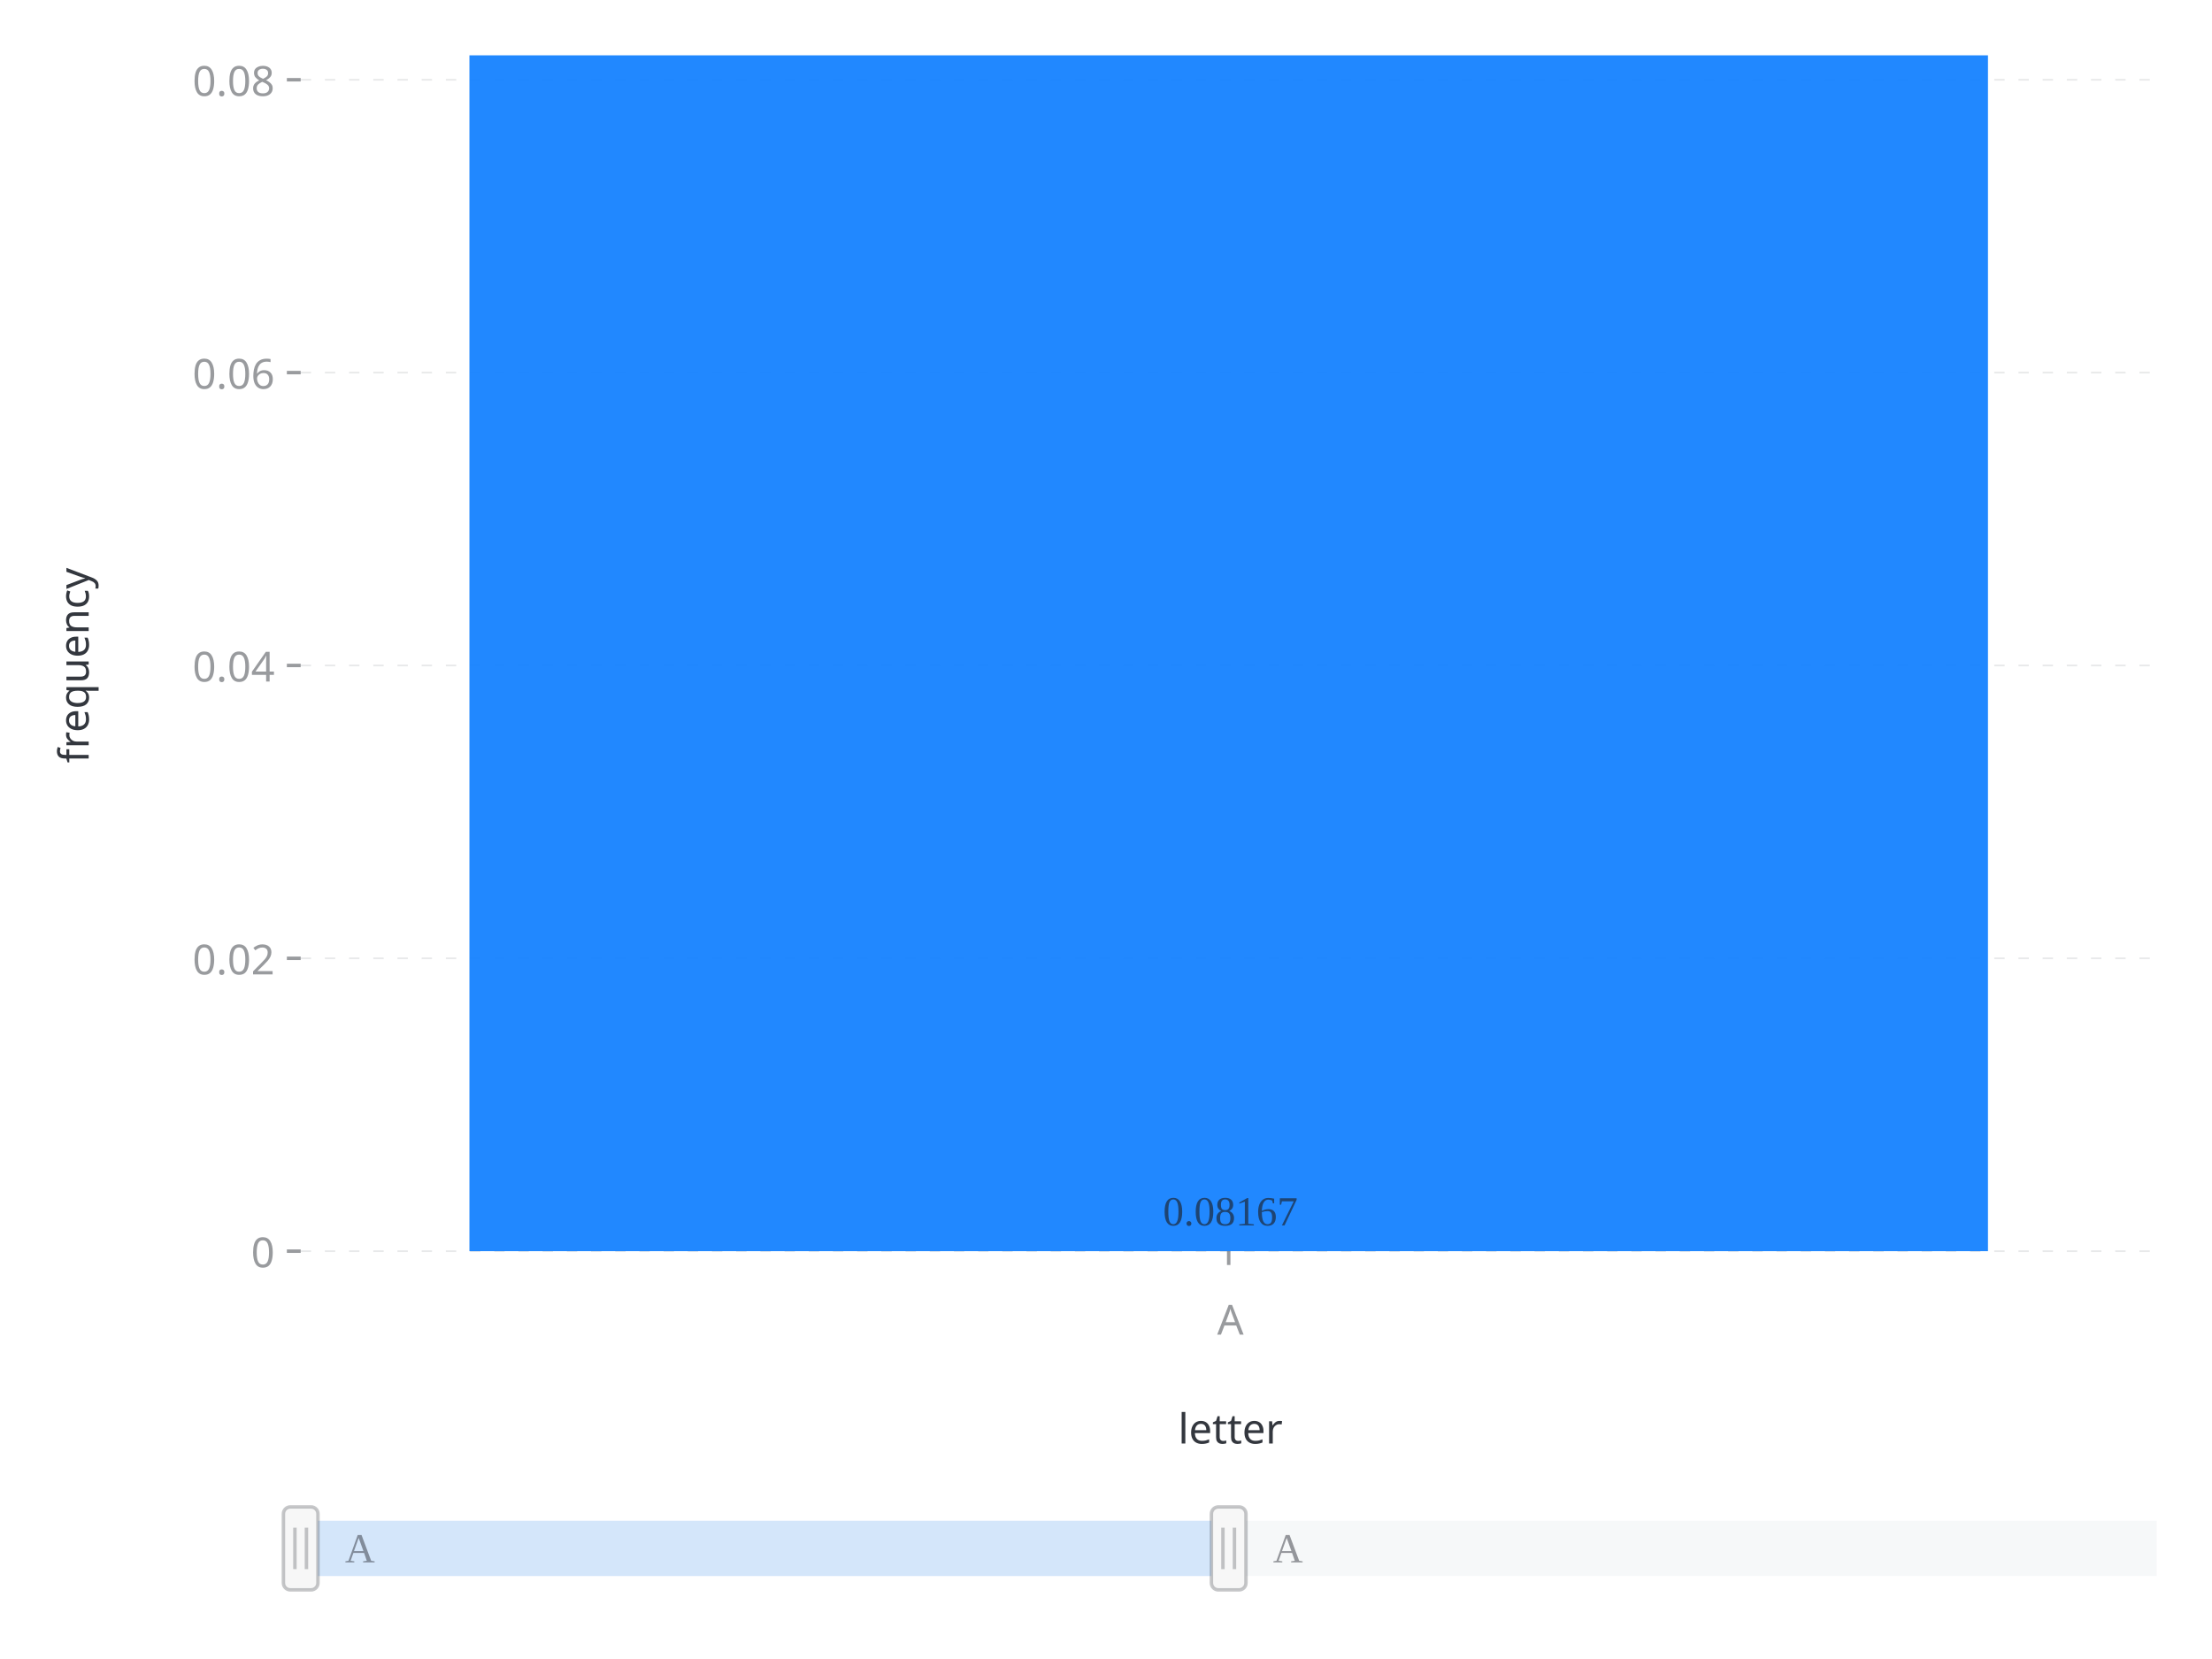
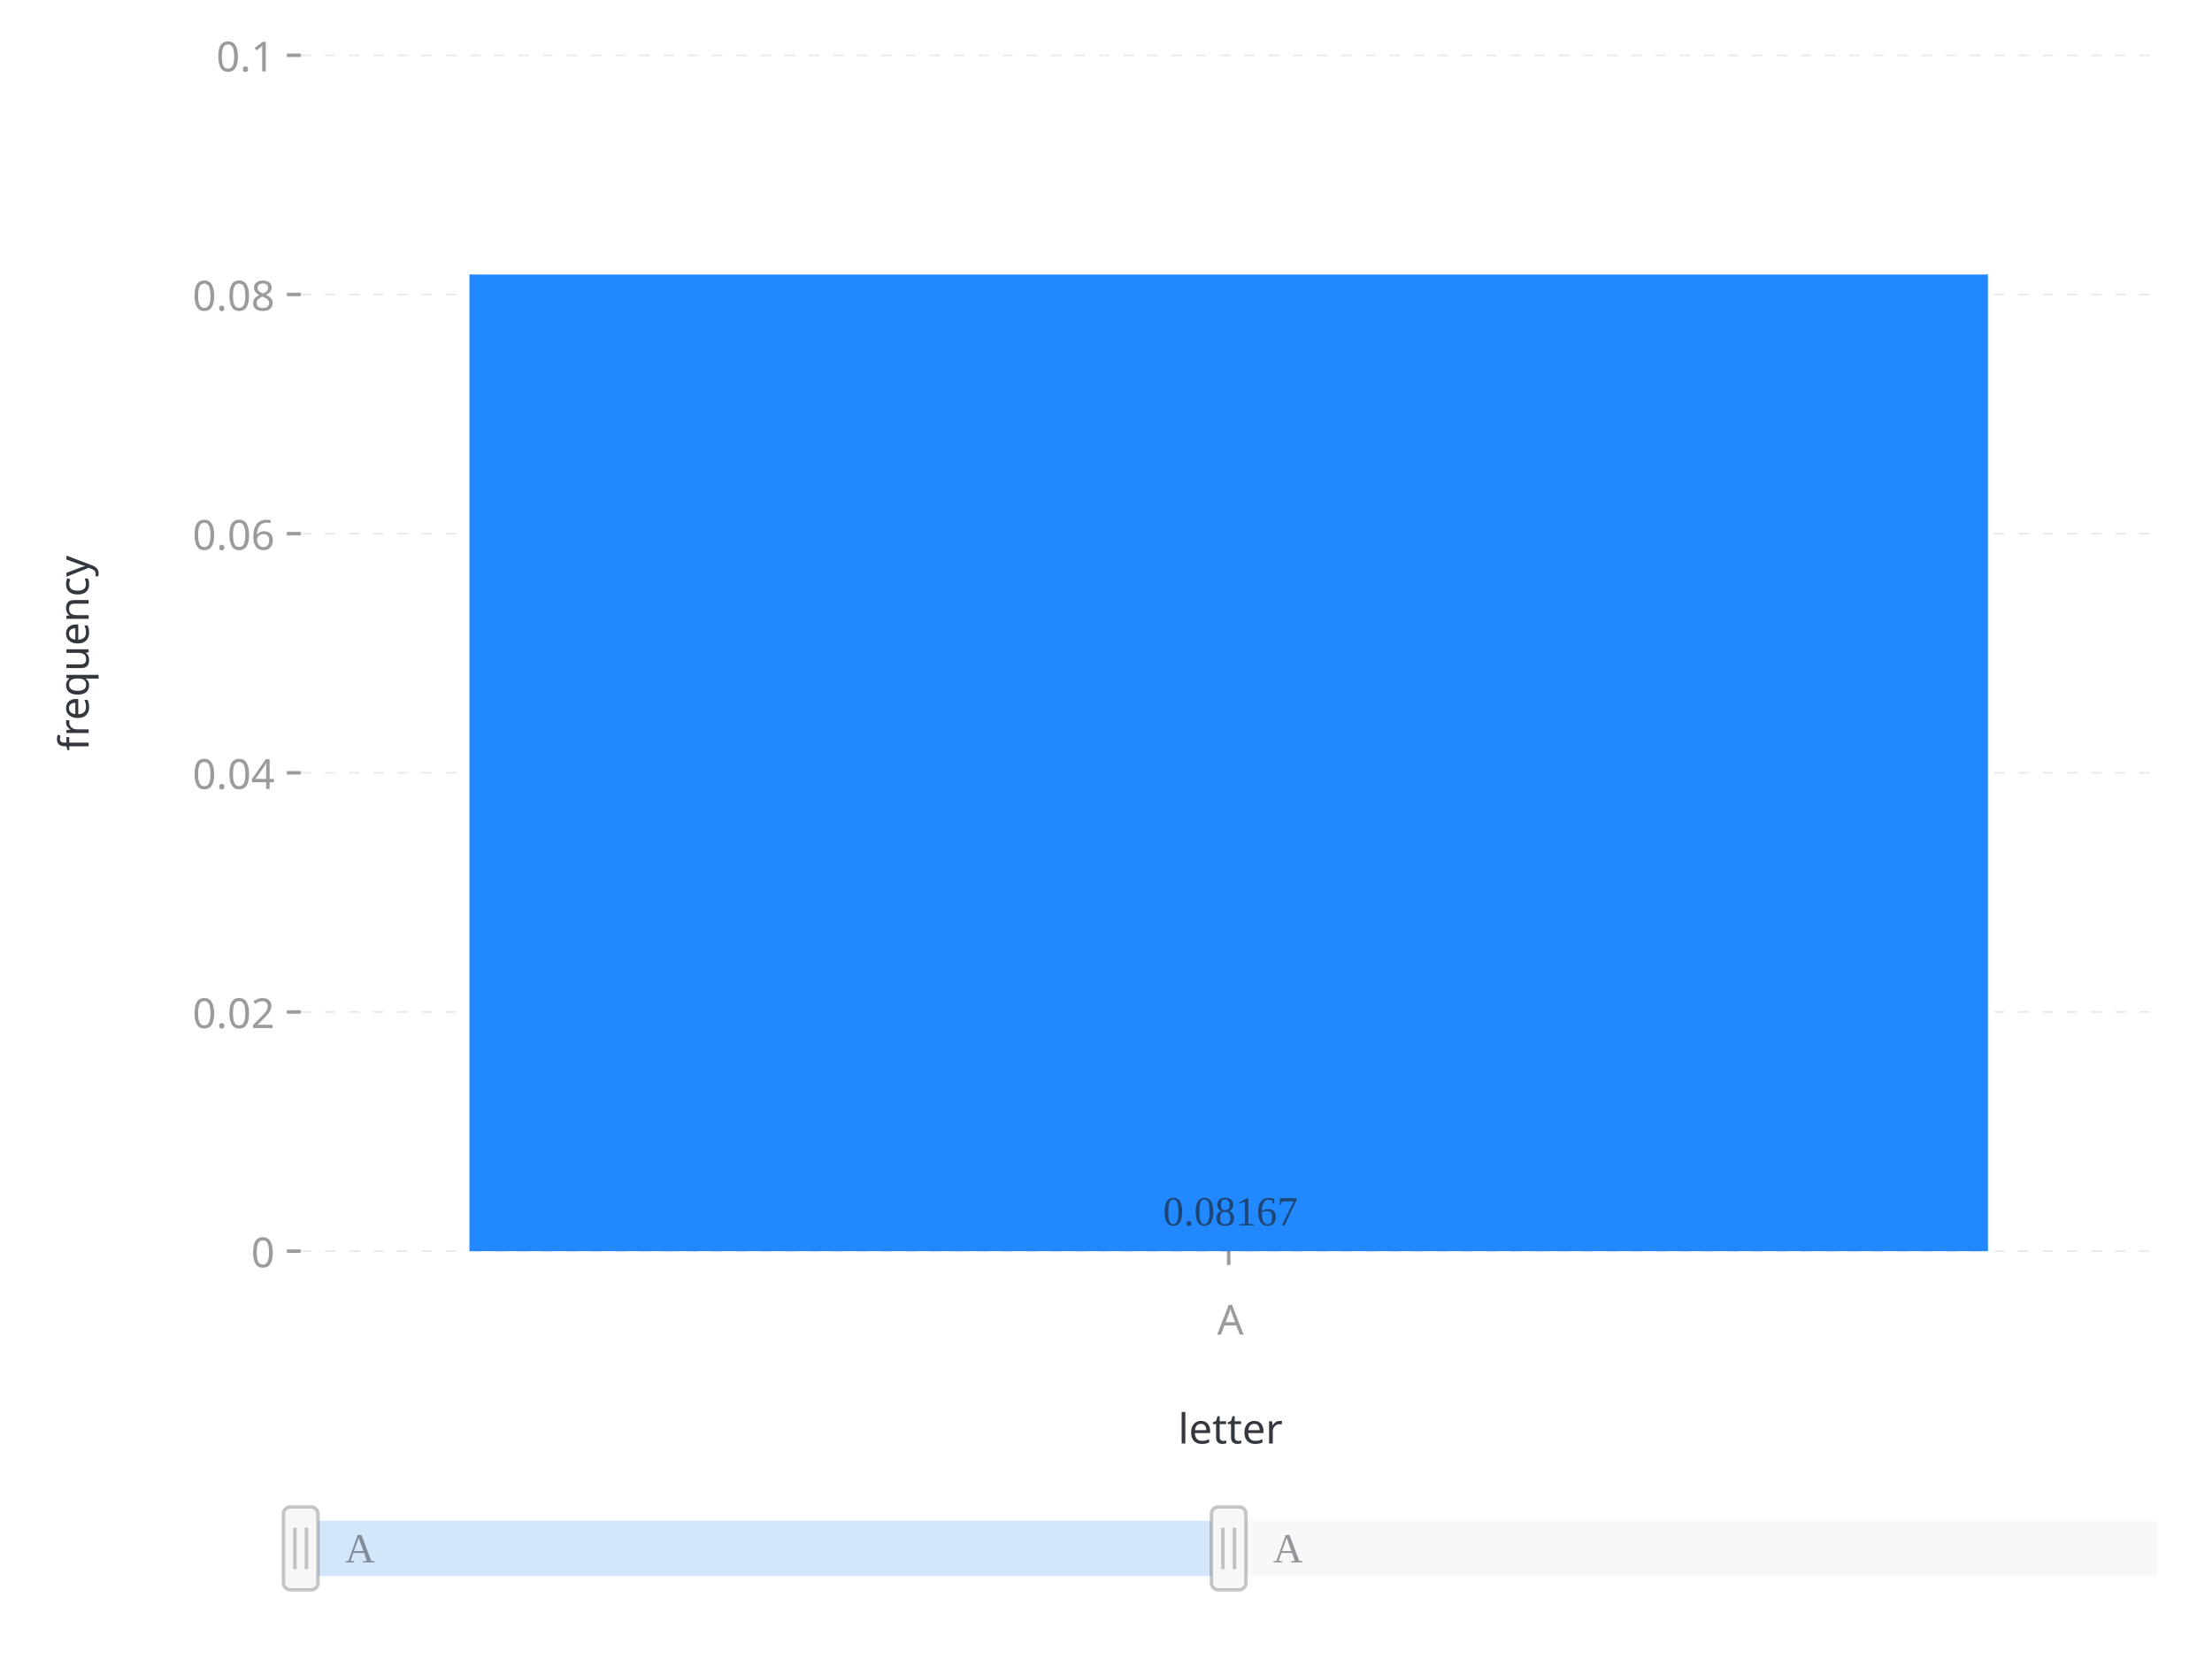
<svg xmlns="http://www.w3.org/2000/svg" width="640" height="480" color-interpolation-filters="sRGB" style="background: transparent;">
  <defs>
    <clipPath id="c" transform="matrix(1 0 0 1 -87 -16)">
      <use href="#b" />
    </clipPath>
    <path id="a" width="537" height="346" x="87" y="16" fill="none" d="m87 16 537 0 0 346-537 0z" />
    <path id="b" width="537" height="346" x="87" y="16" fill="none" d="m87 16 537 0 0 346-537 0z" />
  </defs>
  <g>
    <g fill="none">
      <g fill="none" class="view">
        <g>
          <path width="640" height="480" x="0" y="0" fill="rgba(0,0,0,0)" d="m0 0 640 0 0 480-640 0z" class="area" />
        </g>
        <g>
          <path width="608" height="448" x="16" y="16" fill="rgba(0,0,0,0)" d="m16 16 608 0 0 448-608 0z" class="area" />
        </g>
        <g>
          <path width="537" height="346" x="87" y="16" fill="rgba(0,0,0,0)" d="m87 16 537 0 0 346-537 0z" class="area" />
        </g>
        <g>
          <path width="537" height="346" x="87" y="16" fill="rgba(0,0,0,0)" d="m87 16 537 0 0 346-537 0z" class="area" />
        </g>
        <g fill="none" class="component">
          <g fill="none" class="slider">
            <g>
              <path width="537" height="16" x="87" y="440" fill="rgba(65,97,128,1)" d="m87 440 537 0 0 16-537 0z" class="slider-track" opacity=".05" />
            </g>
            <g fill="none" class="slider-sparkline-group">
              <g fill="none" class="slider-sparkline">
                <g>
                  <path fill="none" class="container" />
                </g>
                <g fill="none" class="spark sparkline" transform="matrix(1 0 0 1 87 440)">
-                   <g fill="none" />
+                   <g fill="none">
+                     <g>
+                       <path fill="none" stroke="rgba(131,218,173,1)" stroke-width="1" d="M268.5 8" class="line" />
+                     </g>
+                   </g>
                  <g fill="none" />
                </g>
              </g>
            </g>
            <g>
              <path width="537" height="16" x="87" y="440" fill="rgba(0,0,0,0)" d="m87 440 537 0 0 16-537 0z" class="slider-brush-area" />
            </g>
            <g fill="none" class="slider-foreground">
              <g transform="matrix(1 0 0 1 87 440)">
                <path height="16" fill="rgba(23,131,255,1)" fill-opacity=".15" class="slider-selection" visibility="hidden" />
              </g>
              <g transform="matrix(1 0 0 1 87 440)">
                <path width="268.5" height="16" fill="rgba(23,131,255,1)" fill-opacity=".15" d="m0 0 268.5 0 0 16-268.5 0z" class="slider-selection" visibility="visible" />
              </g>
              <g transform="matrix(1 0 0 1 87 440)">
                <path width="268.5" height="16" x="268.5" fill="rgba(23,131,255,1)" fill-opacity=".15" d="m268.5 0 268.5 0 0 16-268.5 0z" class="slider-selection" visibility="hidden" />
              </g>
              <g fill="none" class="slider-handle start-handle" transform="matrix(1 0 0 1 87 448)">
                <g fill="none" class="handle-icon-group">
                  <g fill="none" class="handle-icon">
                    <g>
                      <path width="10" height="24" x="-5" y="-12" fill="rgba(247,247,247,1)" stroke="rgba(29,33,41,1)" stroke-opacity=".25" stroke-width="1" d="m-3-12 6 0a2 2 0 0 1 2 2l0 20a2 2 0 0 1-2 2l-6 0a2 2 0 0 1-2-2l0-20a2 2 0 0 1 2-2z" class="handle-icon-rect" />
                      <g>
                        <line x1="-1.667" x2="-1.667" y1="-6" y2="6" fill="rgba(247,247,247,1)" stroke="rgba(29,33,41,1)" stroke-opacity=".25" stroke-width="1" class="handle-icon-line-1" />
                      </g>
                      <g>
                        <line x1="1.667" x2="1.667" y1="-6" y2="6" fill="rgba(247,247,247,1)" stroke="rgba(29,33,41,1)" stroke-opacity=".25" stroke-width="1" class="handle-icon-line-2" />
                      </g>
                    </g>
                  </g>
                </g>
                <g fill="none" class="handle-label-group">
                  <g>
                    <text x="16.64" y="0" fill="rgba(29,33,41,1)" fill-opacity=".45" class="handle-label" dominant-baseline="central" dx=".5" dy="0" font-size="12" font-weight="normal" paint-order="stroke" style="transform:translate(0px, 0px);" text-anchor="middle">A</text>
                  </g>
                </g>
              </g>
              <g fill="none" class="slider-handle end-handle" transform="matrix(1 0 0 1 355.5 448)">
                <g fill="none" class="handle-icon-group">
                  <g fill="none" class="handle-icon">
                    <g>
                      <path width="10" height="24" x="-5" y="-12" fill="rgba(247,247,247,1)" stroke="rgba(29,33,41,1)" stroke-opacity=".25" stroke-width="1" d="m-3-12 6 0a2 2 0 0 1 2 2l0 20a2 2 0 0 1-2 2l-6 0a2 2 0 0 1-2-2l0-20a2 2 0 0 1 2-2z" class="handle-icon-rect" />
                      <g>
                        <line x1="-1.667" x2="-1.667" y1="-6" y2="6" fill="rgba(247,247,247,1)" stroke="rgba(29,33,41,1)" stroke-opacity=".25" stroke-width="1" class="handle-icon-line-1" />
                      </g>
                      <g>
                        <line x1="1.667" x2="1.667" y1="-6" y2="6" fill="rgba(247,247,247,1)" stroke="rgba(29,33,41,1)" stroke-opacity=".25" stroke-width="1" class="handle-icon-line-2" />
                      </g>
                    </g>
                  </g>
                </g>
                <g fill="none" class="handle-label-group">
                  <g>
                    <text x="16.64" y="0" fill="rgba(29,33,41,1)" fill-opacity=".45" class="handle-label" dominant-baseline="central" dx=".5" dy="0" font-size="12" font-weight="normal" paint-order="stroke" style="transform:translate(0px, 0px);" text-anchor="middle">A</text>
                  </g>
                </g>
              </g>
            </g>
          </g>
        </g>
        <g fill="none" class="component">
          <g fill="none" class="axis">
            <g fill="none" class="axis-grid-group" />
            <g fill="none" class="axis-main-group">
              <g fill="none" class="axis-line-group">
                <g>
                  <line x1="87" x2="624" y1="362" y2="362" fill="none" stroke="rgba(29,33,41,1)" stroke-opacity=".45" stroke-width=".5" class="axis-line axis-line" opacity="0" />
                </g>
              </g>
              <g fill="none" class="axis-tick-group">
                <g fill="none" class="axis-tick" transform="matrix(1 0 0 1 355.5 362)">
                  <g>
                    <line x1="0" x2="0" y1="0" y2="4" fill="none" stroke="rgba(29,33,41,1)" stroke-width="1" class="axis-tick-item" opacity=".45" />
                  </g>
                </g>
              </g>
              <g fill="none" class="axis-label-group">
                <g fill="none" class="axis-label" transform="matrix(1 0 0 1 355.5 370)">
                  <g>
                    <text fill="rgba(29,33,41,1)" stroke-width="1" class="axis-label-item" dominant-baseline="central" dx=".5" dy="11.5" font-family="sans-serif" font-size="12" font-style="normal" font-variant="normal" font-weight="normal" opacity=".45" paint-order="stroke" style="transform:translate(0px, 0px);" text-anchor="middle">A</text>
                  </g>
                </g>
              </g>
            </g>
            <g fill="none" class="axis-title-group" transform="matrix(1 0 0 1 355.5 416.5)">
              <g transform="matrix(1 0 0 1 0 8)">
                <text fill="rgba(29,33,41,1)" stroke-width="1" class="axis-title" dominant-baseline="central" dx=".5" dy="-11.5" font-family="sans-serif" font-size="12" font-style="normal" font-variant="normal" font-weight="normal" opacity=".9" paint-order="stroke" style="transform:translate(0px, 0px);" text-anchor="middle">letter</text>
              </g>
            </g>
          </g>
        </g>
        <g fill="none" class="component">
          <g fill="none" class="axis">
            <g fill="none" class="axis-grid-group">
              <g fill="none" class="axis-grid">
                <g fill="none" class="grid-line-group">
                  <g>
                    <path fill="none" stroke="rgba(29,33,41,1)" stroke-dasharray="3,4" stroke-opacity=".1" stroke-width=".5" d="m87 362 537 0" class="grid-line" />
                  </g>
                  <g>
-                     <path fill="none" stroke="rgba(29,33,41,1)" stroke-dasharray="3,4" stroke-opacity=".1" stroke-width=".5" d="m87 277.269 537 0" class="grid-line" />
-                   </g>
-                   <g>
-                     <path fill="none" stroke="rgba(29,33,41,1)" stroke-dasharray="3,4" stroke-opacity=".1" stroke-width=".5" d="m87 192.537 537 0" class="grid-line" />
-                   </g>
-                   <g>
-                     <path fill="none" stroke="rgba(29,33,41,1)" stroke-dasharray="3,4" stroke-opacity=".1" stroke-width=".5" d="m87 107.806 537 0" class="grid-line" />
-                   </g>
-                   <g>
-                     <path fill="none" stroke="rgba(29,33,41,1)" stroke-dasharray="3,4" stroke-opacity=".1" stroke-width=".5" d="m87 23.075 537 0" class="grid-line" />
+                     <path fill="none" stroke="rgba(29,33,41,1)" stroke-dasharray="3,4" stroke-opacity=".1" stroke-width=".5" d="m87 292.8 537 0" class="grid-line" />
+                   </g>
+                   <g>
+                     <path fill="none" stroke="rgba(29,33,41,1)" stroke-dasharray="3,4" stroke-opacity=".1" stroke-width=".5" d="m87 223.6 537 0" class="grid-line" />
+                   </g>
+                   <g>
+                     <path fill="none" stroke="rgba(29,33,41,1)" stroke-dasharray="3,4" stroke-opacity=".1" stroke-width=".5" d="m87 154.4 537 0" class="grid-line" />
+                   </g>
+                   <g>
+                     <path fill="none" stroke="rgba(29,33,41,1)" stroke-dasharray="3,4" stroke-opacity=".1" stroke-width=".5" d="m87 85.2 537 0" class="grid-line" />
+                   </g>
+                   <g>
+                     <path fill="none" stroke="rgba(29,33,41,1)" stroke-dasharray="3,4" stroke-opacity=".1" stroke-width=".5" d="m87 16 537 0" class="grid-line" />
                  </g>
                </g>
                <g fill="none" class="grid-region-group" />
              </g>
            </g>
            <g fill="none" class="axis-main-group">
              <g fill="none" class="axis-line-group">
                <g>
                  <line x1="87" x2="87" y1="362" y2="16" fill="none" stroke="rgba(29,33,41,1)" stroke-opacity=".45" stroke-width=".5" class="axis-line axis-line" opacity="0" />
                </g>
              </g>
              <g fill="none" class="axis-tick-group">
                <g fill="none" class="axis-tick" transform="matrix(1 0 0 1 87 362)">
                  <g>
                    <line x1="0" x2="-4" y1="0" y2="0" fill="none" stroke="rgba(29,33,41,1)" stroke-width="1" class="axis-tick-item" opacity=".45" />
                  </g>
                </g>
-                 <g fill="none" class="axis-tick" transform="matrix(1 0 0 1 87 277.2688)">
-                   <g>
-                     <line x1="0" x2="-4" y1="0" y2="0" fill="none" stroke="rgba(29,33,41,1)" stroke-width="1" class="axis-tick-item" opacity=".45" />
-                   </g>
-                 </g>
-                 <g fill="none" class="axis-tick" transform="matrix(1 0 0 1 87 192.5375)">
-                   <g>
-                     <line x1="0" x2="-4" y1="0" y2="0" fill="none" stroke="rgba(29,33,41,1)" stroke-width="1" class="axis-tick-item" opacity=".45" />
-                   </g>
-                 </g>
-                 <g fill="none" class="axis-tick" transform="matrix(1 0 0 1 87 107.8063)">
-                   <g>
-                     <line x1="0" x2="-4" y1="0" y2="0" fill="none" stroke="rgba(29,33,41,1)" stroke-width="1" class="axis-tick-item" opacity=".45" />
-                   </g>
-                 </g>
-                 <g fill="none" class="axis-tick" transform="matrix(1 0 0 1 87 23.075)">
+                 <g fill="none" class="axis-tick" transform="matrix(1 0 0 1 87 292.8)">
+                   <g>
+                     <line x1="0" x2="-4" y1="0" y2="0" fill="none" stroke="rgba(29,33,41,1)" stroke-width="1" class="axis-tick-item" opacity=".45" />
+                   </g>
+                 </g>
+                 <g fill="none" class="axis-tick" transform="matrix(1 0 0 1 87 223.6)">
+                   <g>
+                     <line x1="0" x2="-4" y1="0" y2="0" fill="none" stroke="rgba(29,33,41,1)" stroke-width="1" class="axis-tick-item" opacity=".45" />
+                   </g>
+                 </g>
+                 <g fill="none" class="axis-tick" transform="matrix(1 0 0 1 87 154.4)">
+                   <g>
+                     <line x1="0" x2="-4" y1="0" y2="0" fill="none" stroke="rgba(29,33,41,1)" stroke-width="1" class="axis-tick-item" opacity=".45" />
+                   </g>
+                 </g>
+                 <g fill="none" class="axis-tick" transform="matrix(1 0 0 1 87 85.2)">
+                   <g>
+                     <line x1="0" x2="-4" y1="0" y2="0" fill="none" stroke="rgba(29,33,41,1)" stroke-width="1" class="axis-tick-item" opacity=".45" />
+                   </g>
+                 </g>
+                 <g fill="none" class="axis-tick" transform="matrix(1 0 0 1 87 16)">
                  <g>
                    <line x1="0" x2="-4" y1="0" y2="0" fill="none" stroke="rgba(29,33,41,1)" stroke-width="1" class="axis-tick-item" opacity=".45" />
                  </g>
                </g>
              </g>
              <g fill="none" class="axis-label-group">
                <g fill="none" class="axis-label" transform="matrix(1 0 0 1 79 362)">
                  <g>
                    <text fill="rgba(29,33,41,1)" stroke-width="1" class="axis-label-item" dominant-baseline="central" dx=".5" dy="0" font-family="sans-serif" font-size="12" font-style="normal" font-variant="normal" font-weight="normal" opacity=".45" paint-order="stroke" style="transform:translate(0px, 0px);" text-anchor="end" visibility="visible">0</text>
                  </g>
                </g>
-                 <g fill="none" class="axis-label" transform="matrix(1 0 0 1 79 277.2688)">
+                 <g fill="none" class="axis-label" transform="matrix(1 0 0 1 79 292.8)">
                  <g>
                    <text fill="rgba(29,33,41,1)" stroke-width="1" class="axis-label-item" dominant-baseline="central" dx=".5" dy="0" font-family="sans-serif" font-size="12" font-style="normal" font-variant="normal" font-weight="normal" opacity=".45" paint-order="stroke" style="transform:translate(0px, 0px);" text-anchor="end" visibility="visible">0.02</text>
                  </g>
                </g>
-                 <g fill="none" class="axis-label" transform="matrix(1 0 0 1 79 192.5375)">
+                 <g fill="none" class="axis-label" transform="matrix(1 0 0 1 79 223.6)">
                  <g>
                    <text fill="rgba(29,33,41,1)" stroke-width="1" class="axis-label-item" dominant-baseline="central" dx=".5" dy="0" font-family="sans-serif" font-size="12" font-style="normal" font-variant="normal" font-weight="normal" opacity=".45" paint-order="stroke" style="transform:translate(0px, 0px);" text-anchor="end" visibility="visible">0.04</text>
                  </g>
                </g>
-                 <g fill="none" class="axis-label" transform="matrix(1 0 0 1 79 107.8063)">
+                 <g fill="none" class="axis-label" transform="matrix(1 0 0 1 79 154.4)">
                  <g>
                    <text fill="rgba(29,33,41,1)" stroke-width="1" class="axis-label-item" dominant-baseline="central" dx=".5" dy="0" font-family="sans-serif" font-size="12" font-style="normal" font-variant="normal" font-weight="normal" opacity=".45" paint-order="stroke" style="transform:translate(0px, 0px);" text-anchor="end" visibility="visible">0.06</text>
                  </g>
                </g>
-                 <g fill="none" class="axis-label" transform="matrix(1 0 0 1 79 23.075)">
+                 <g fill="none" class="axis-label" transform="matrix(1 0 0 1 79 85.2)">
                  <g>
                    <text fill="rgba(29,33,41,1)" stroke-width="1" class="axis-label-item" dominant-baseline="central" dx=".5" dy="0" font-family="sans-serif" font-size="12" font-style="normal" font-variant="normal" font-weight="normal" opacity=".45" paint-order="stroke" style="transform:translate(0px, 0px);" text-anchor="end" visibility="visible">0.08</text>
                  </g>
                </g>
-               </g>
-             </g>
-             <g fill="none" class="axis-title-group" transform="matrix(1 0 0 1 28.5 192.5375)">
+                 <g fill="none" class="axis-label" transform="matrix(1 0 0 1 79 16)">
+                   <g>
+                     <text fill="rgba(29,33,41,1)" stroke-width="1" class="axis-label-item" dominant-baseline="central" dx=".5" dy="0" font-family="sans-serif" font-size="12" font-style="normal" font-variant="normal" font-weight="normal" opacity=".45" paint-order="stroke" style="transform:translate(0px, 0px);" text-anchor="end" visibility="visible">0.1</text>
+                   </g>
+                 </g>
+               </g>
+             </g>
+             <g fill="none" class="axis-title-group" transform="matrix(1 0 0 1 28.5 189)">
              <g transform="matrix(0 -1 1 0 -7.5 .5)">
                <text fill="rgba(29,33,41,1)" stroke-width="1" class="axis-title" dominant-baseline="central" dx=".5" dy="0" font-family="sans-serif" font-size="12" font-style="normal" font-variant="normal" font-weight="normal" opacity=".9" paint-order="stroke" style="transform:translate(0px, 0px);" text-anchor="middle">frequency</text>
              </g>
            </g>
          </g>
        </g>
        <g clip-path="url(#c)" transform="matrix(1 0 0 1 87 16)">
          <path width="537" height="346" fill="rgba(0,0,0,0)" d="m0 0 537 0 0 346-537 0z" class="plot" />
          <g fill="none" class="main-layer">
            <g>
-               <path width="439.364" height="346" x="48.818" y="0" fill="rgba(23,131,255,1)" fill-opacity=".95" stroke="rgba(23,131,255,1)" stroke-width="0" d="m48.818 0 439.364 0 0 346-439.364 0z" class="element" />
+               <path width="439.364" height="282.578" x="48.818" y="63.422" fill="rgba(23,131,255,1)" fill-opacity=".95" stroke="rgba(23,131,255,1)" stroke-width="0" d="m48.818 63.422 439.364 0 0 282.578-439.364 0z" class="element" />
            </g>
          </g>
          <g fill="none" class="label-layer">
            <g fill="none" class="label" transform="matrix(1 0 0 1 268.5 326)">
              <g>
                <path width="48.4" height="23" x="-23.7" y="-3" fill="none" d="m-23.7-3 48.4 0 0 23-48.4 0z" visibility="visible" />
              </g>
              <g>
                <text fill="rgba(29,33,41,1)" fill-opacity=".65" dominant-baseline="central" dx=".5" dy="-11.5" font-size="12" font-weight="normal" paint-order="stroke" style="transform:translate(0px, 20px);" text-anchor="middle" visibility="visible">0.08167</text>
              </g>
              <g>
                <path fill="none" d="m0 0 0 0" visibility="visible" />
              </g>
            </g>
          </g>
        </g>
      </g>
    </g>
  </g>
</svg>
